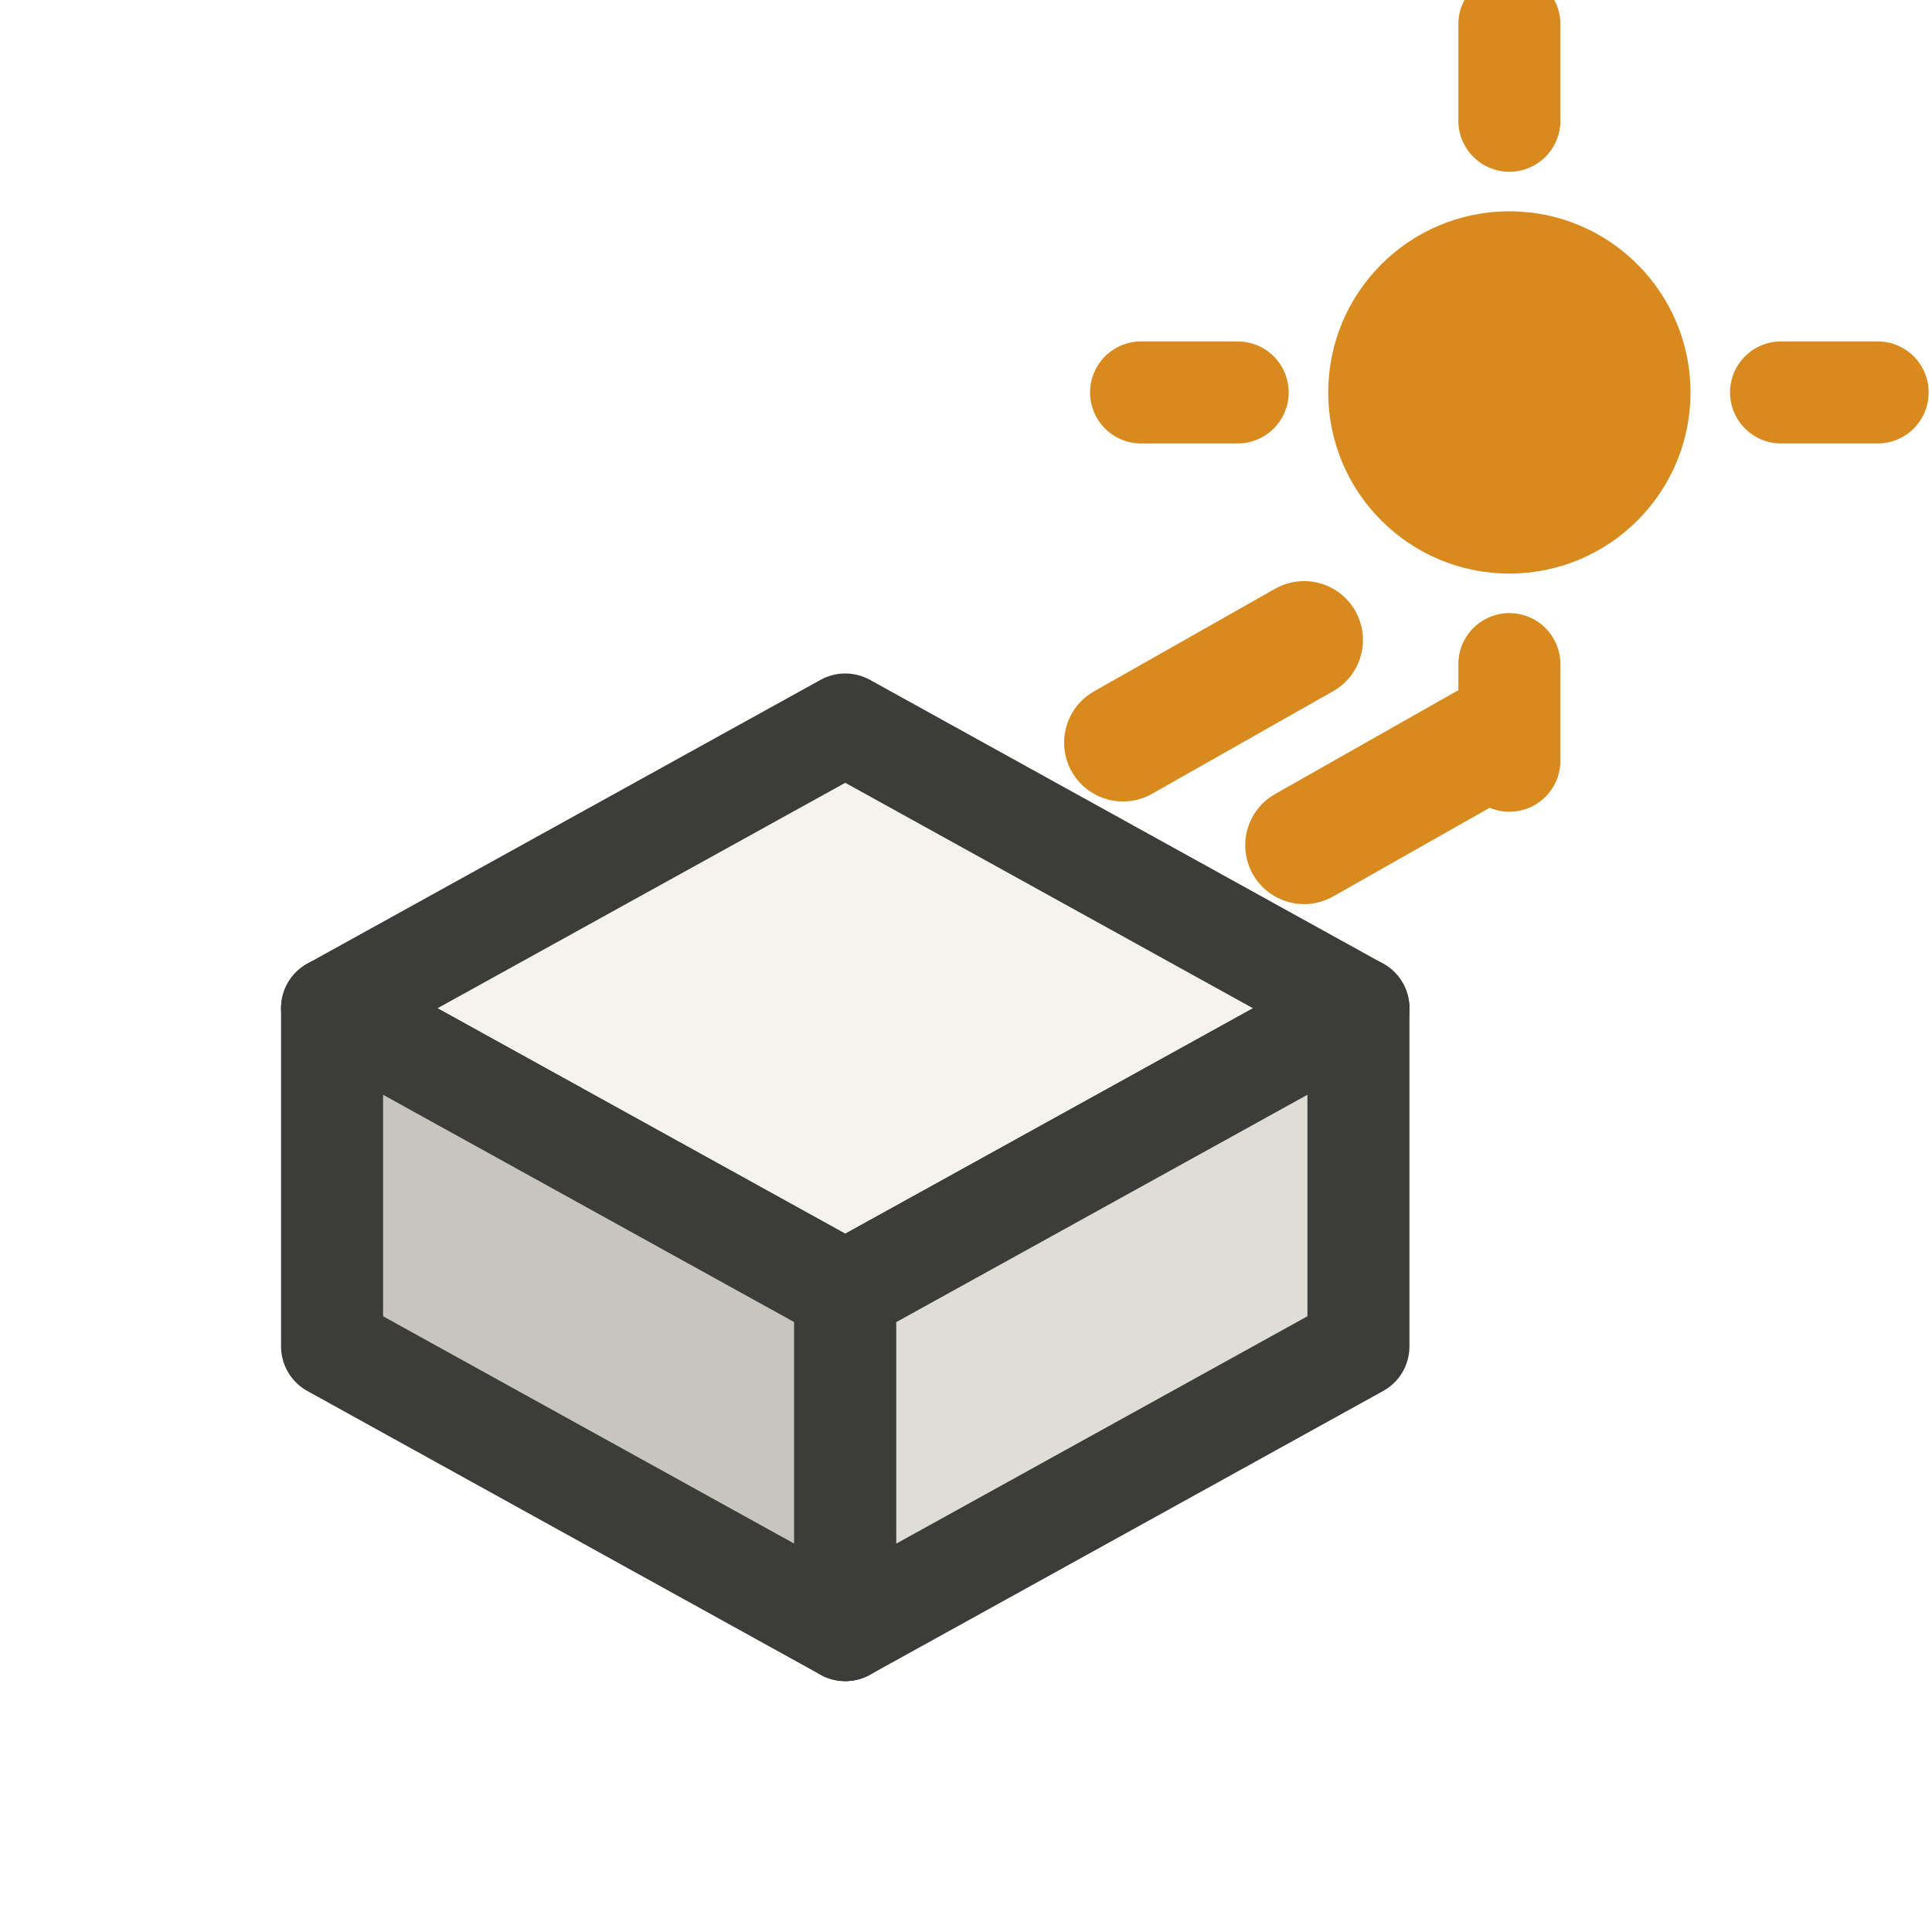
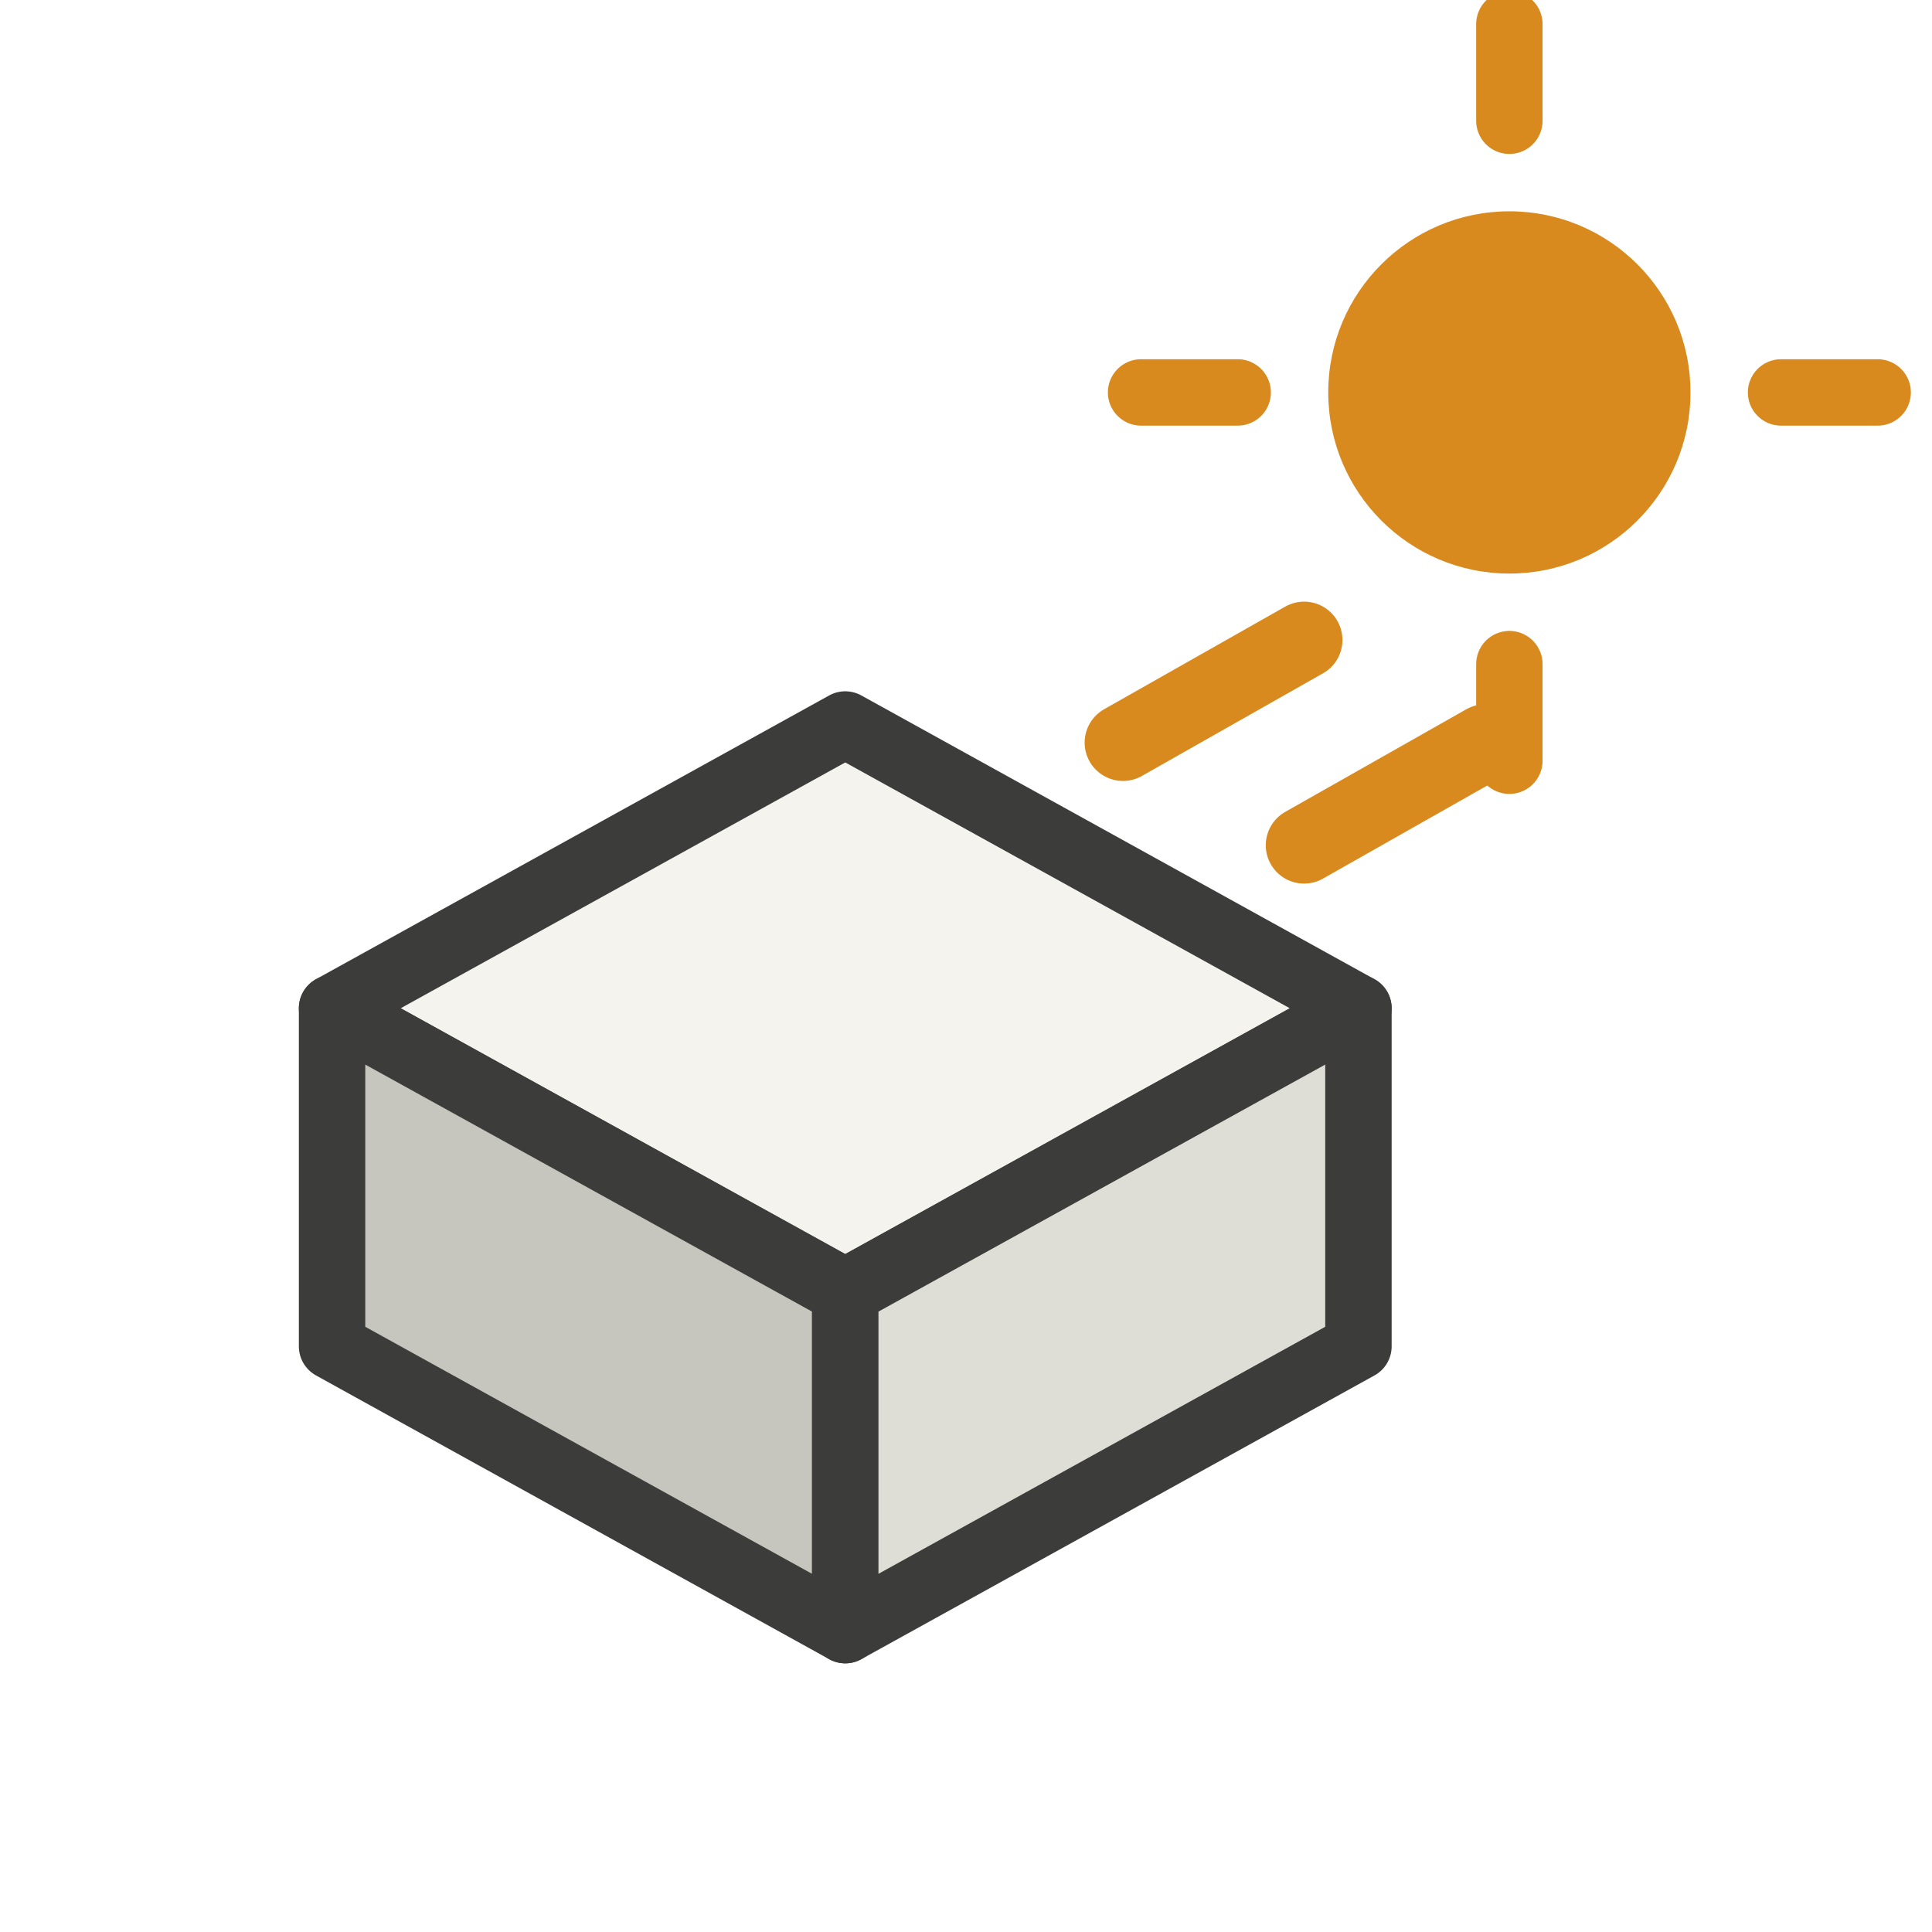
<svg xmlns="http://www.w3.org/2000/svg" version="1.1" width="24" height="24" viewBox="0 0 32 32">
  <circle cx="25.00" cy="6.50" r="3.00" fill="#D98A1E" stroke="none" />
-   <polyline points="29.50,6.50 31.10,6.50" fill="none" stroke="#D98A1E" stroke-width="1.69" stroke-linecap="round" stroke-linejoin="round" />
-   <polyline points="25.00,11.00 25.00,12.60" fill="none" stroke="#D98A1E" stroke-width="1.69" stroke-linecap="round" stroke-linejoin="round" />
-   <polyline points="20.50,6.50 18.90,6.50" fill="none" stroke="#D98A1E" stroke-width="1.69" stroke-linecap="round" stroke-linejoin="round" />
-   <polyline points="25.00,2.00 25.00,0.40" fill="none" stroke="#D98A1E" stroke-width="1.69" stroke-linecap="round" stroke-linejoin="round" />
-   <polyline points="21.60,10.60 18.60,12.30" fill="none" stroke="#D98A1E" stroke-width="1.95" stroke-linecap="round" stroke-linejoin="round" />
-   <polyline points="24.60,12.30 21.60,14.00" fill="none" stroke="#D98A1E" stroke-width="1.95" stroke-linecap="round" stroke-linejoin="round" />
-   <polygon points="14.00,12.00 22.50,16.70 14.00,21.40 5.50,16.70" fill="#F4F3EE" stroke="#3C3C3A" stroke-width="1.69" stroke-linejoin="round" />
-   <polygon points="5.50,16.70 14.00,21.40 14.00,27.00 5.50,22.30" fill="#C6C5BE" stroke="#3C3C3A" stroke-width="1.69" stroke-linejoin="round" />
-   <polygon points="22.50,16.70 14.00,21.40 14.00,27.00 22.50,22.30" fill="#DEDDD6" stroke="#3C3C3A" stroke-width="1.69" stroke-linejoin="round" />
+   <polyline points="29.50,6.50 31.10,6.50" fill="none" stroke="#D98A1E" stroke-width="1.10" stroke-linecap="round" stroke-linejoin="round" />
+   <polyline points="25.00,11.00 25.00,12.60" fill="none" stroke="#D98A1E" stroke-width="1.10" stroke-linecap="round" stroke-linejoin="round" />
+   <polyline points="20.50,6.50 18.90,6.50" fill="none" stroke="#D98A1E" stroke-width="1.10" stroke-linecap="round" stroke-linejoin="round" />
+   <polyline points="25.00,2.00 25.00,0.40" fill="none" stroke="#D98A1E" stroke-width="1.10" stroke-linecap="round" stroke-linejoin="round" />
+   <polyline points="21.60,10.60 18.60,12.30" fill="none" stroke="#D98A1E" stroke-width="1.27" stroke-linecap="round" stroke-linejoin="round" />
+   <polyline points="24.60,12.30 21.60,14.00" fill="none" stroke="#D98A1E" stroke-width="1.27" stroke-linecap="round" stroke-linejoin="round" />
+   <polygon points="14.00,12.00 22.50,16.70 14.00,21.40 5.50,16.70" fill="#F4F3EE" stroke="#3C3C3A" stroke-width="1.10" stroke-linejoin="round" />
+   <polygon points="5.50,16.70 14.00,21.40 14.00,27.00 5.50,22.30" fill="#C6C5BE" stroke="#3C3C3A" stroke-width="1.10" stroke-linejoin="round" />
+   <polygon points="22.50,16.70 14.00,21.40 14.00,27.00 22.50,22.30" fill="#DEDDD6" stroke="#3C3C3A" stroke-width="1.10" stroke-linejoin="round" />
</svg>
